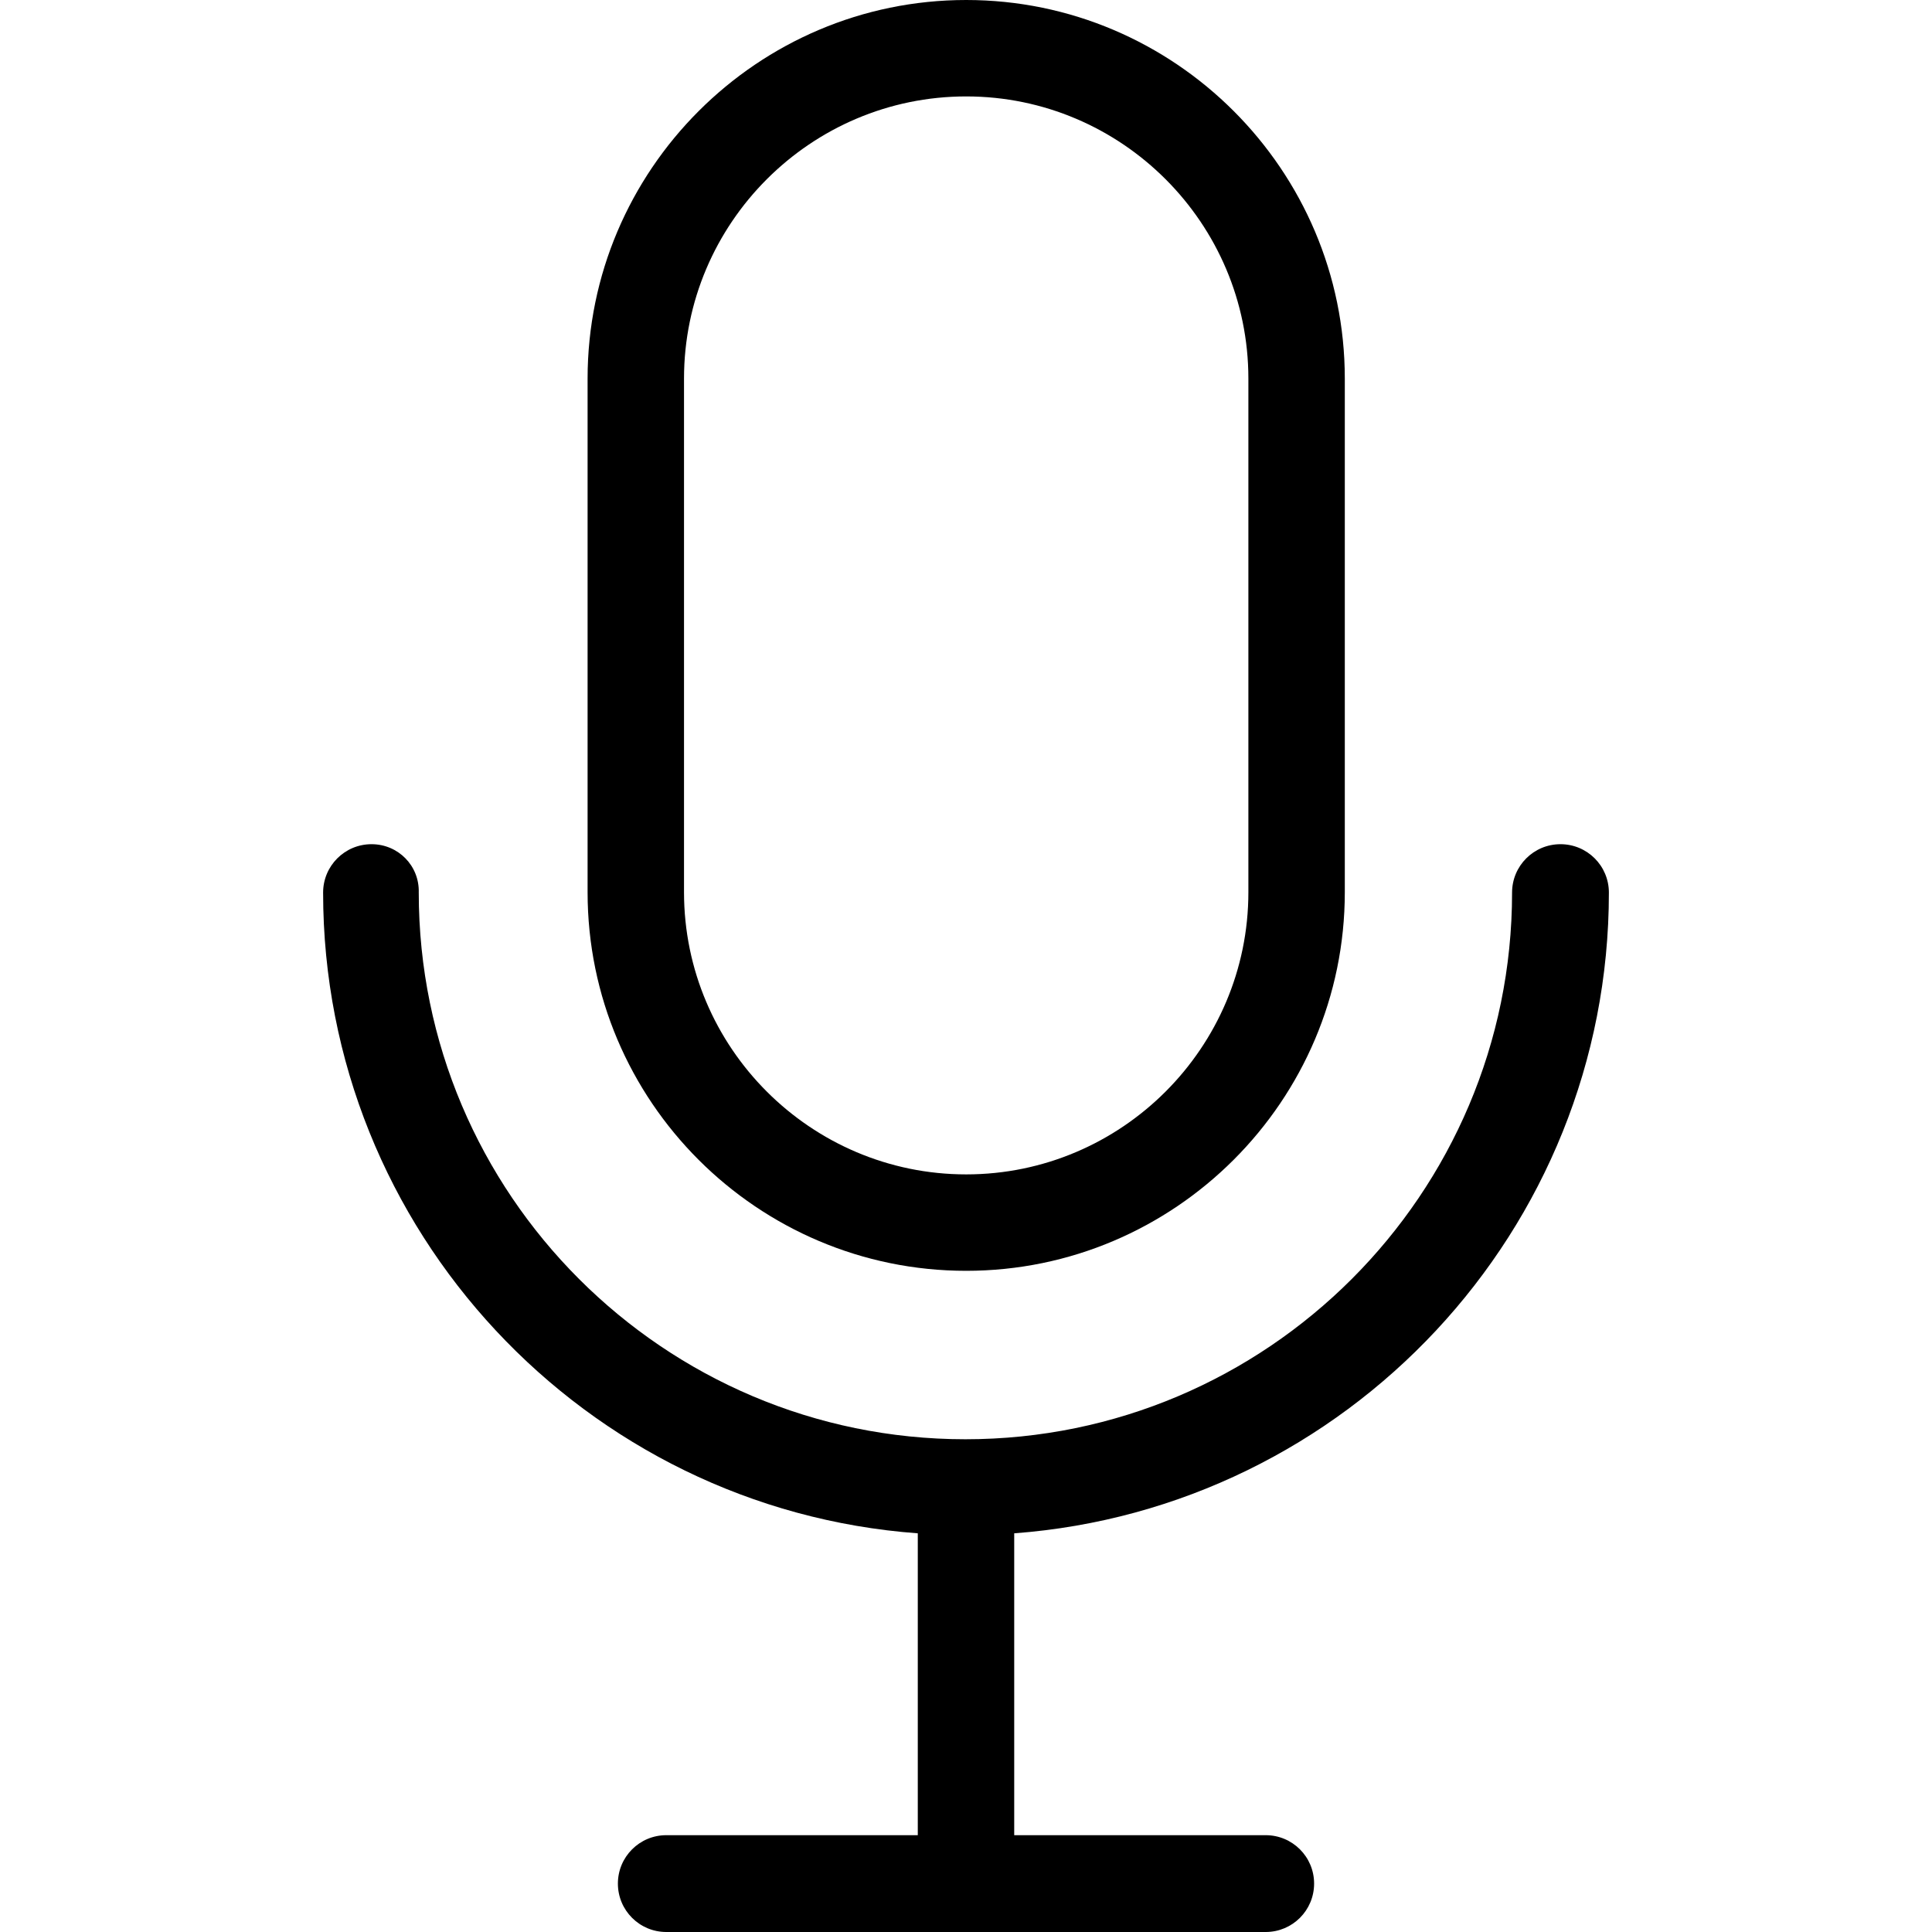
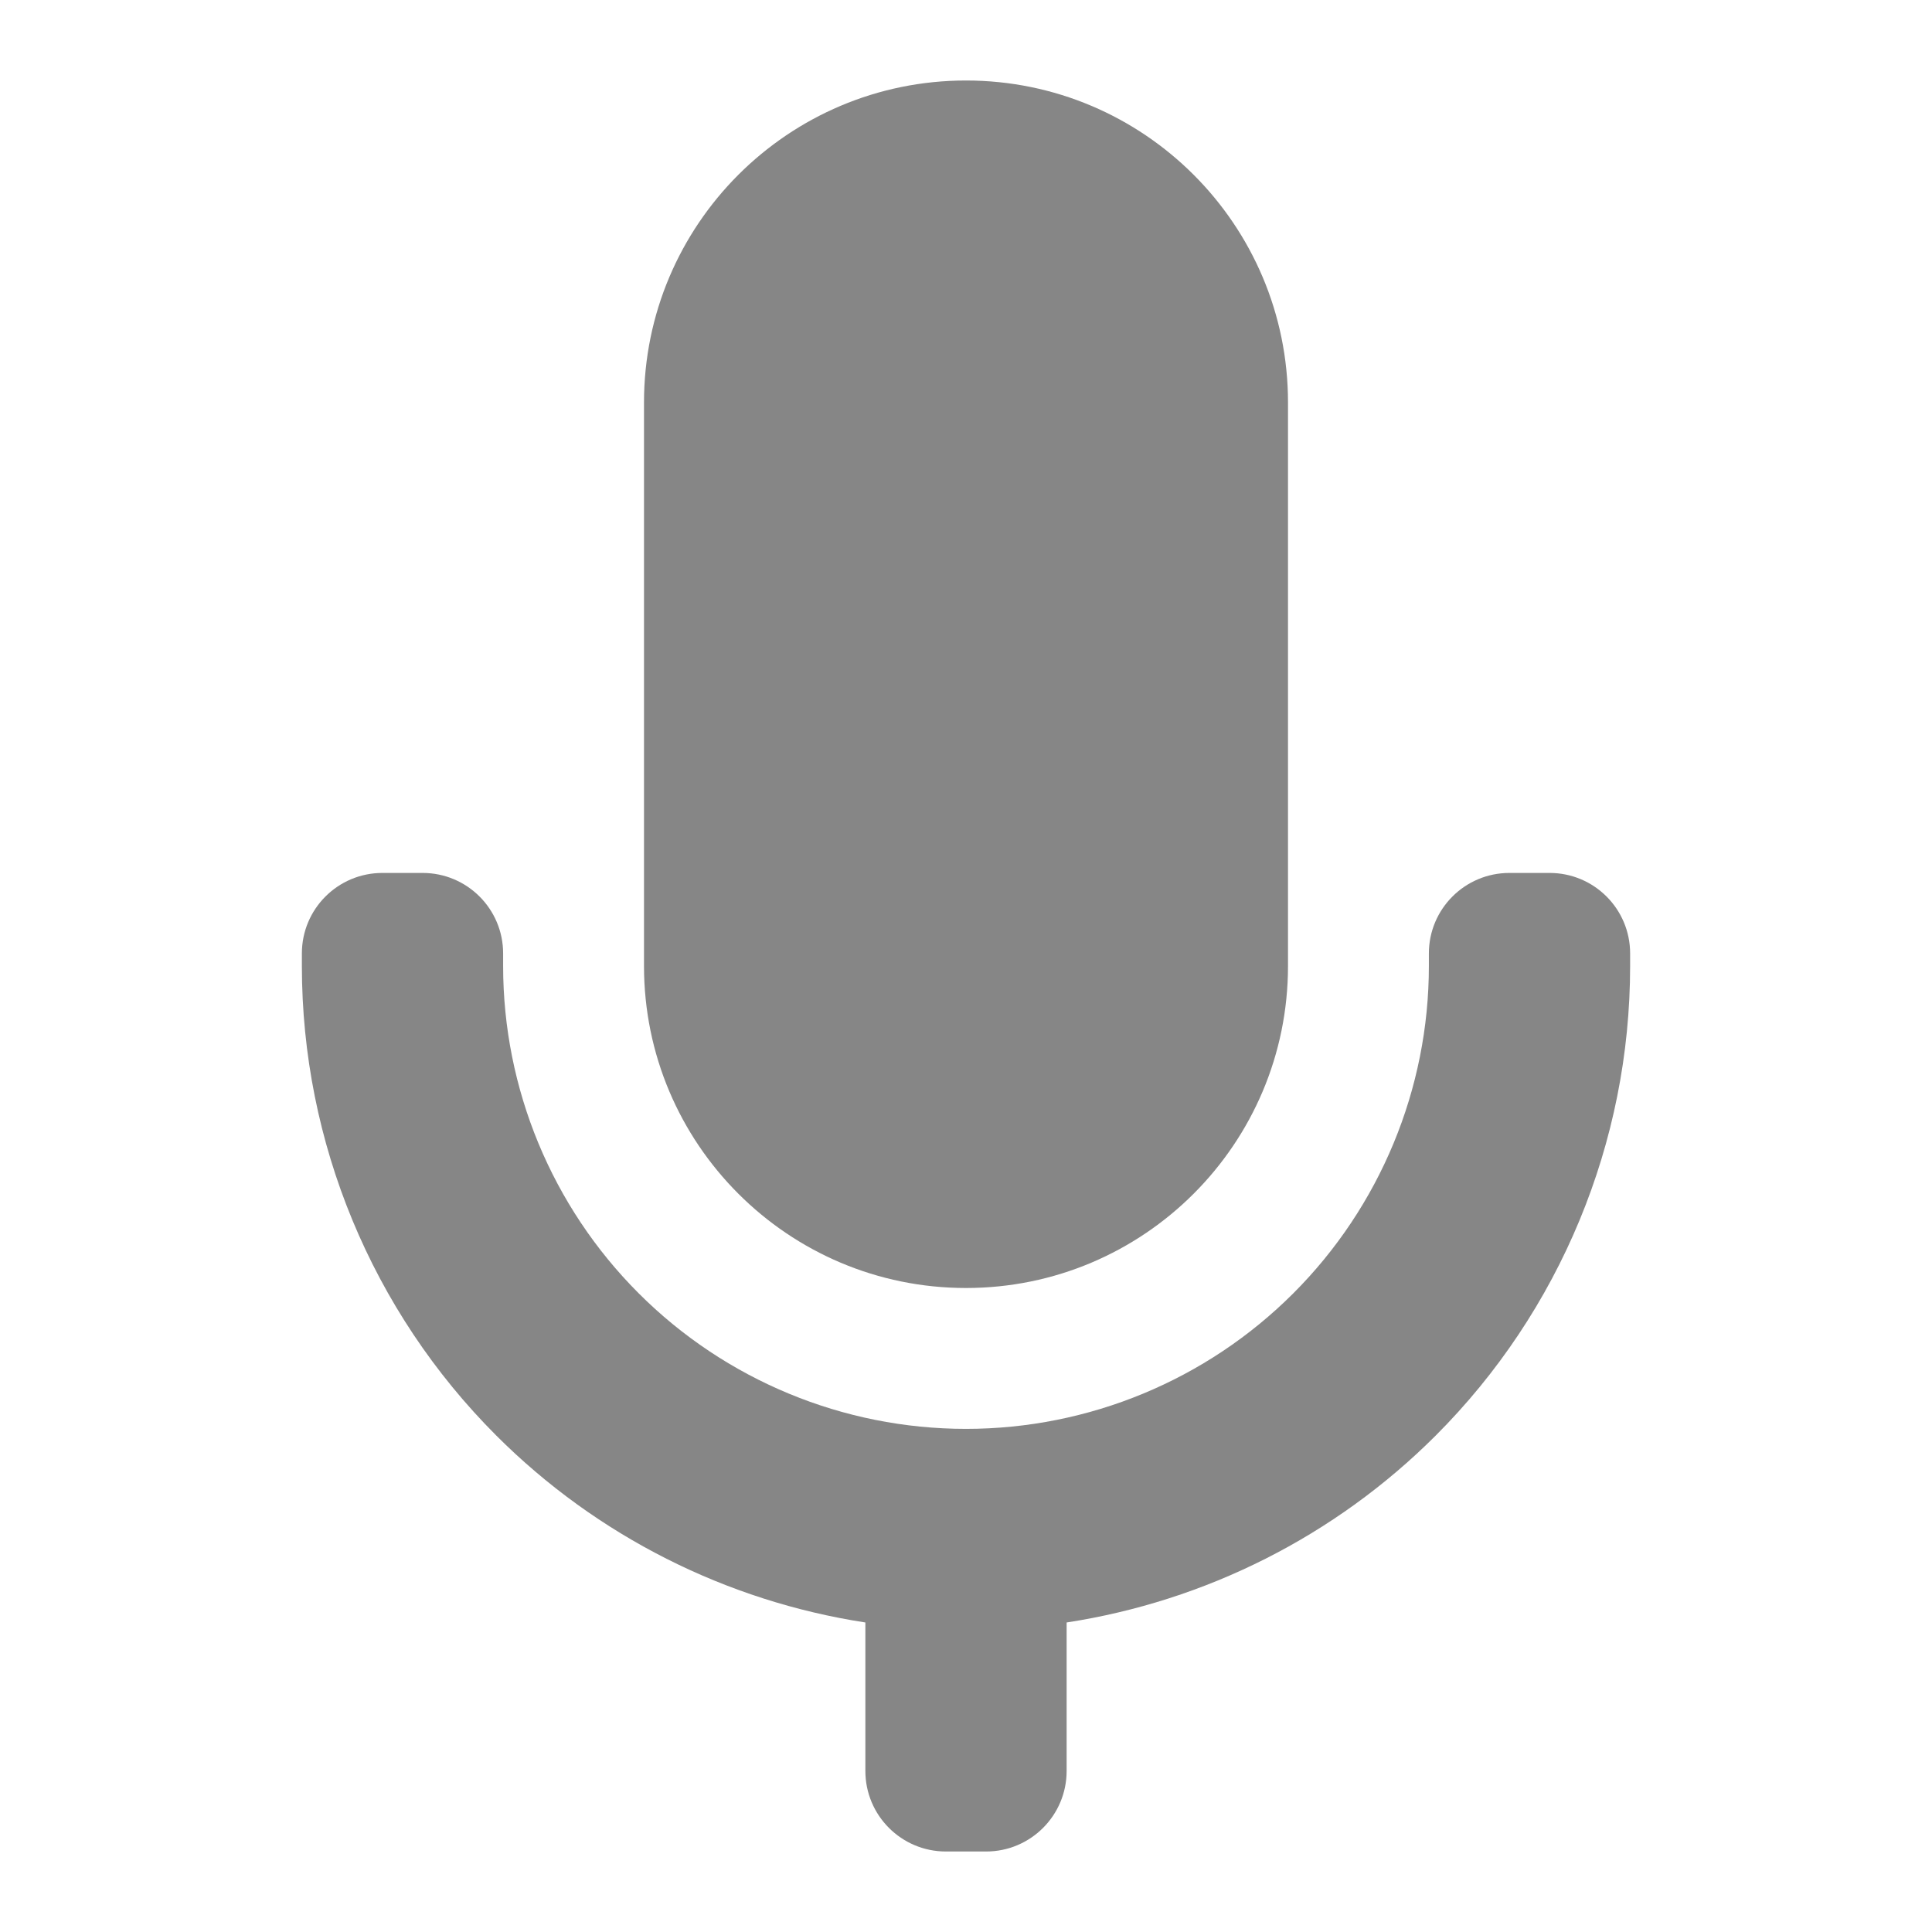
- <svg xmlns="http://www.w3.org/2000/svg" fill="#000000" height="800px" width="800px" version="1.1" id="Capa_1" viewBox="0 0 490.9 490.9" xml:space="preserve">
-   <g>
-     <g>
-       <path d="M245.5,322.9c53,0,96.2-43.2,96.2-96.2V96.2c0-53-43.2-96.2-96.2-96.2s-96.2,43.2-96.2,96.2v130.5    C149.3,279.8,192.5,322.9,245.5,322.9z M173.8,96.2c0-39.5,32.2-71.7,71.7-71.7s71.7,32.2,71.7,71.7v130.5    c0,39.5-32.2,71.7-71.7,71.7s-71.7-32.2-71.7-71.7V96.2z" />
-       <path d="M94.4,214.5c-6.8,0-12.3,5.5-12.3,12.3c0,85.9,66.7,156.6,151.1,162.8v76.7h-63.9c-6.8,0-12.3,5.5-12.3,12.3    s5.5,12.3,12.3,12.3h152.3c6.8,0,12.3-5.5,12.3-12.3s-5.5-12.3-12.3-12.3h-63.9v-76.7c84.4-6.3,151.1-76.9,151.1-162.8    c0-6.8-5.5-12.3-12.3-12.3s-12.3,5.5-12.3,12.3c0,76.6-62.3,138.9-138.9,138.9s-138.9-62.3-138.9-138.9    C106.6,220,101.2,214.5,94.4,214.5z" />
-     </g>
+ <svg xmlns="http://www.w3.org/2000/svg" viewBox="0 0 24 24" fill="none">
+   <g id="SVGRepo_bgCarrier" stroke-width="0" />
+   <g id="SVGRepo_tracerCarrier" stroke-linecap="round" stroke-linejoin="round" />
+   <g id="SVGRepo_iconCarrier">
+     <path d="M8 5C8 2.791 9.791 1 12 1C14.209 1 16 2.791 16 5V12C16 14.209 14.209 16 12 16C9.791 16 8 14.209 8 12V5Z" fill="#868686" />
+     <path d="M6.25 11.844V12C6.25 13.525 6.856 14.988 7.934 16.066C9.012 17.144 10.475 17.75 12 17.75C13.525 17.75 14.988 17.144 16.066 16.066C17.144 14.988 17.75 13.525 17.75 12V11.844C17.75 11.291 18.198 10.844 18.75 10.844H19.25C19.802 10.844 20.25 11.291 20.25 11.844V12C20.25 14.188 19.381 16.287 17.834 17.834C16.584 19.083 14.975 19.89 13.25 20.155V22C13.25 22.552 12.802 23 12.25 23H11.75C11.198 23 10.75 22.552 10.75 22V20.155C9.025 19.89 7.416 19.083 6.166 17.834C4.619 16.287 3.75 14.188 3.75 12V11.844C3.75 11.291 4.198 10.844 4.75 10.844H5.25C5.802 10.844 6.25 11.291 6.25 11.844Z" fill="#868686" />
  </g>
</svg>
